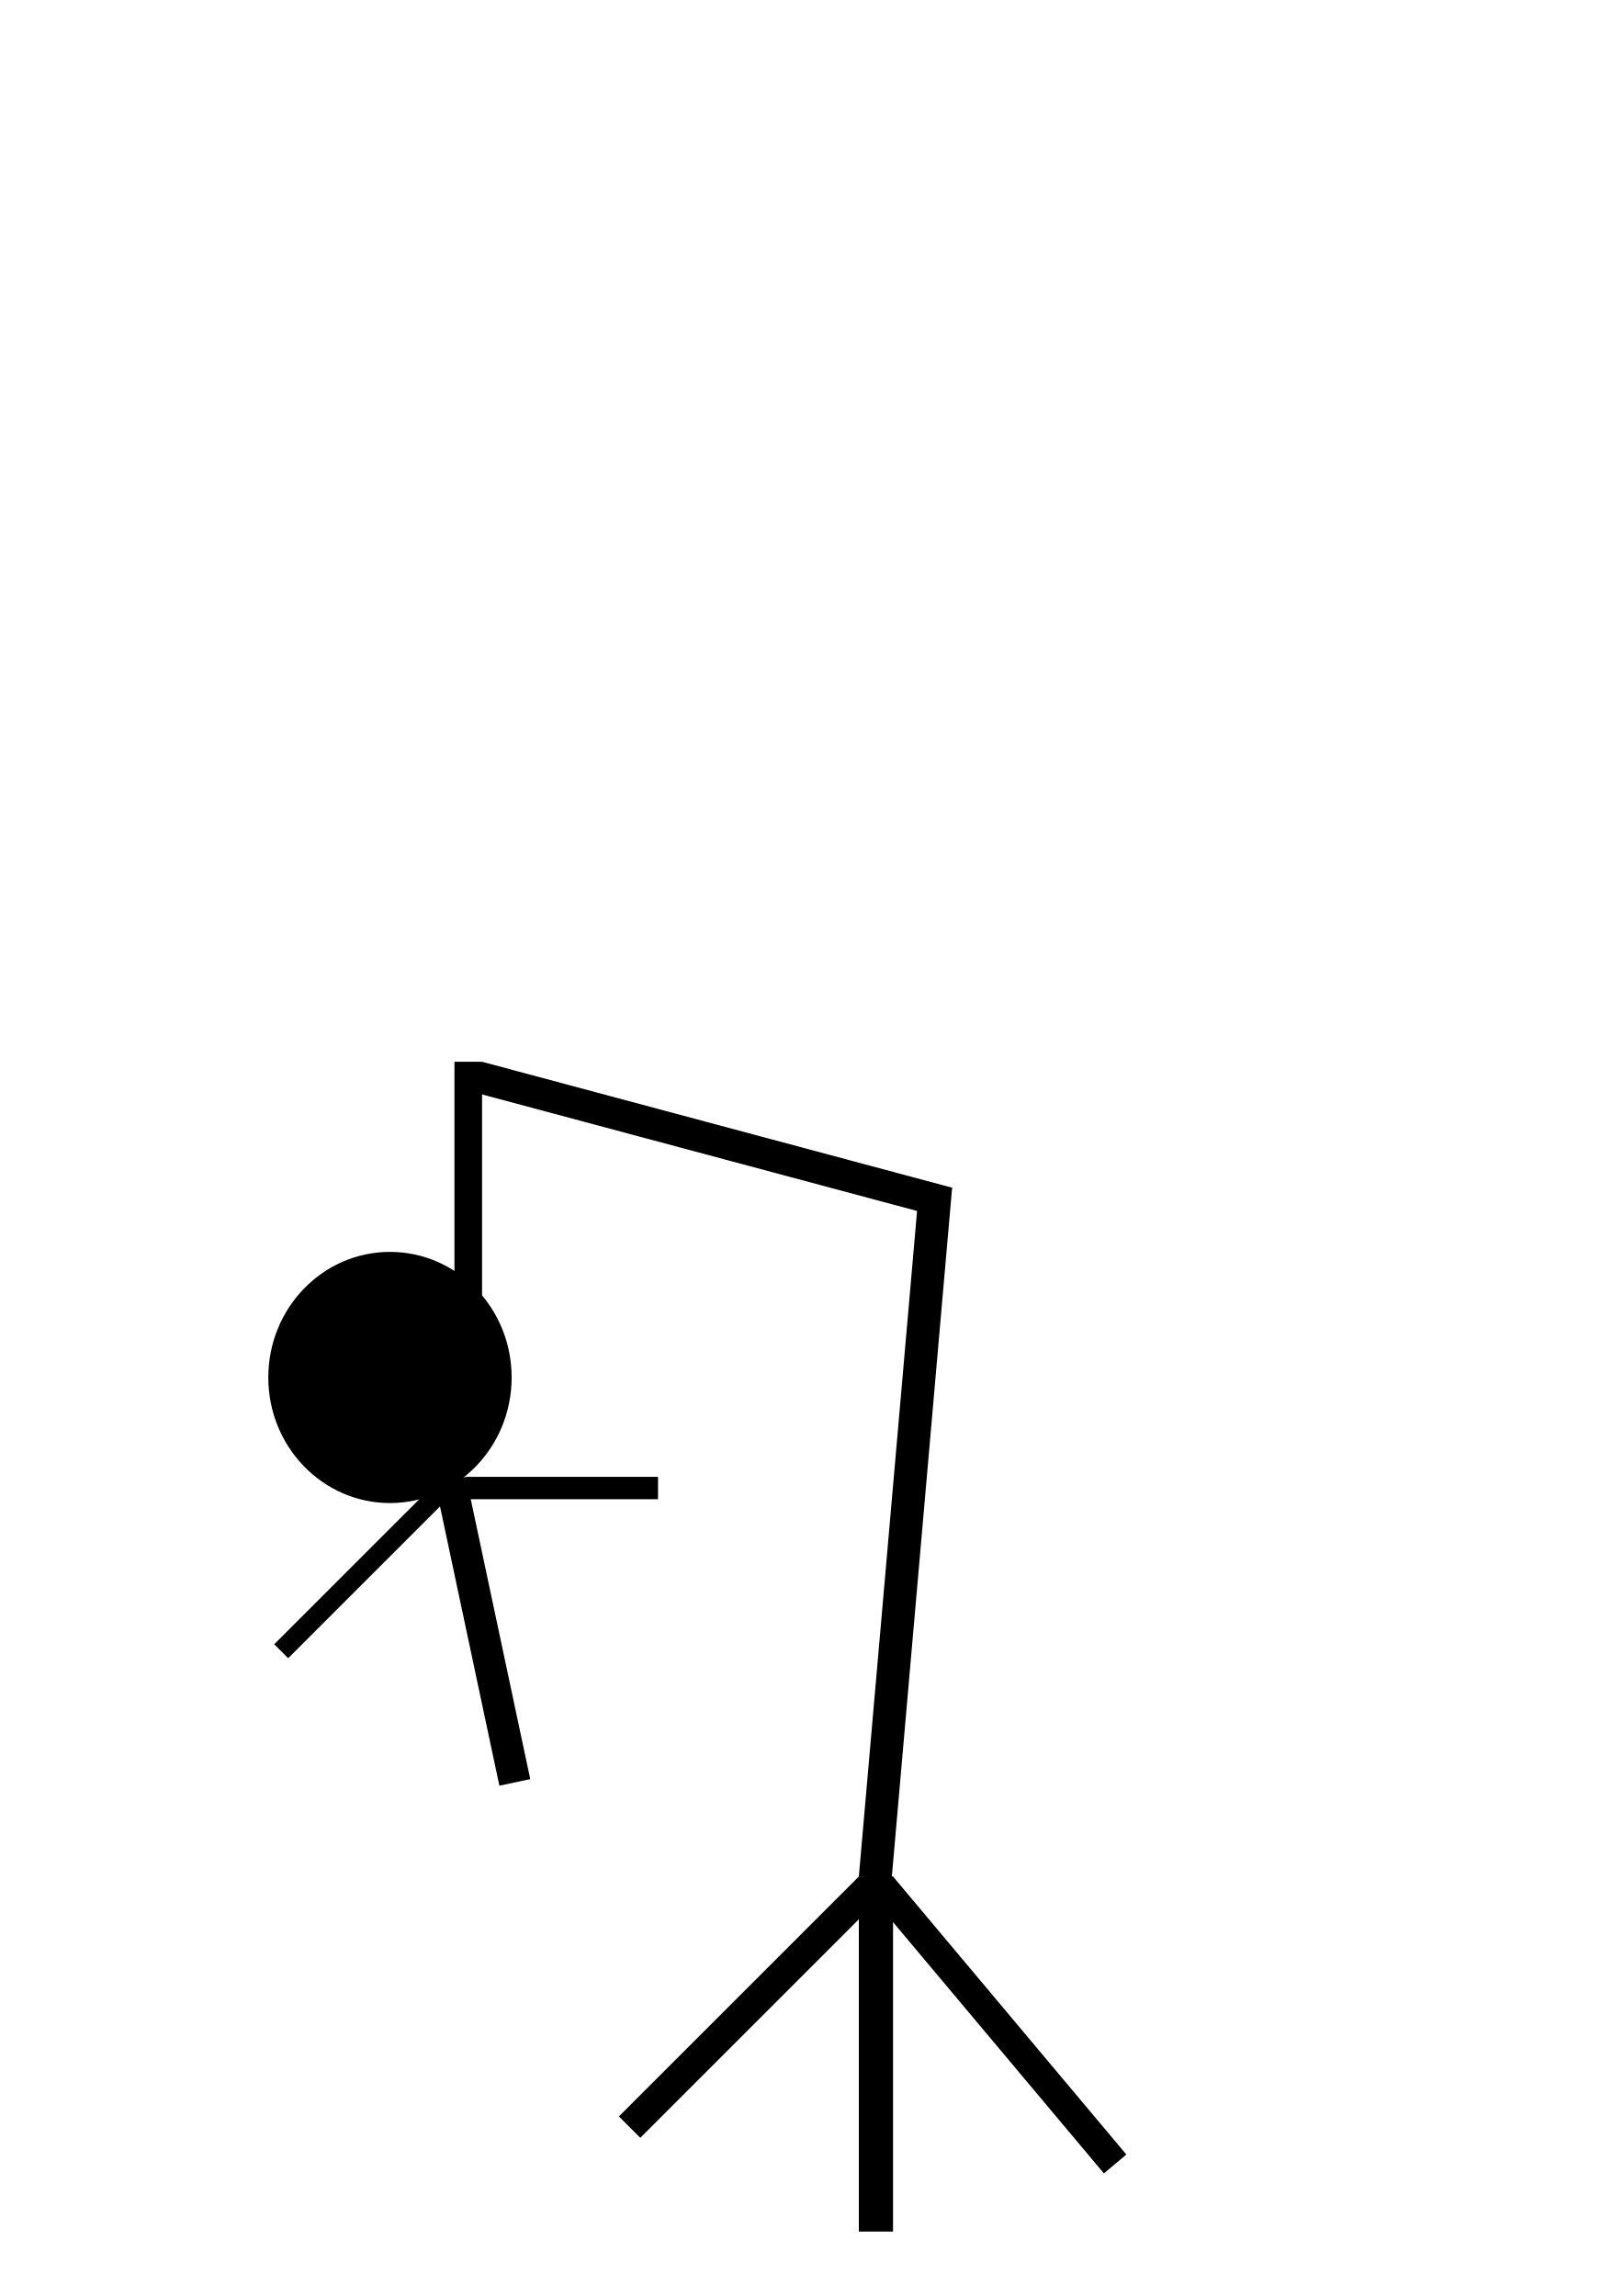
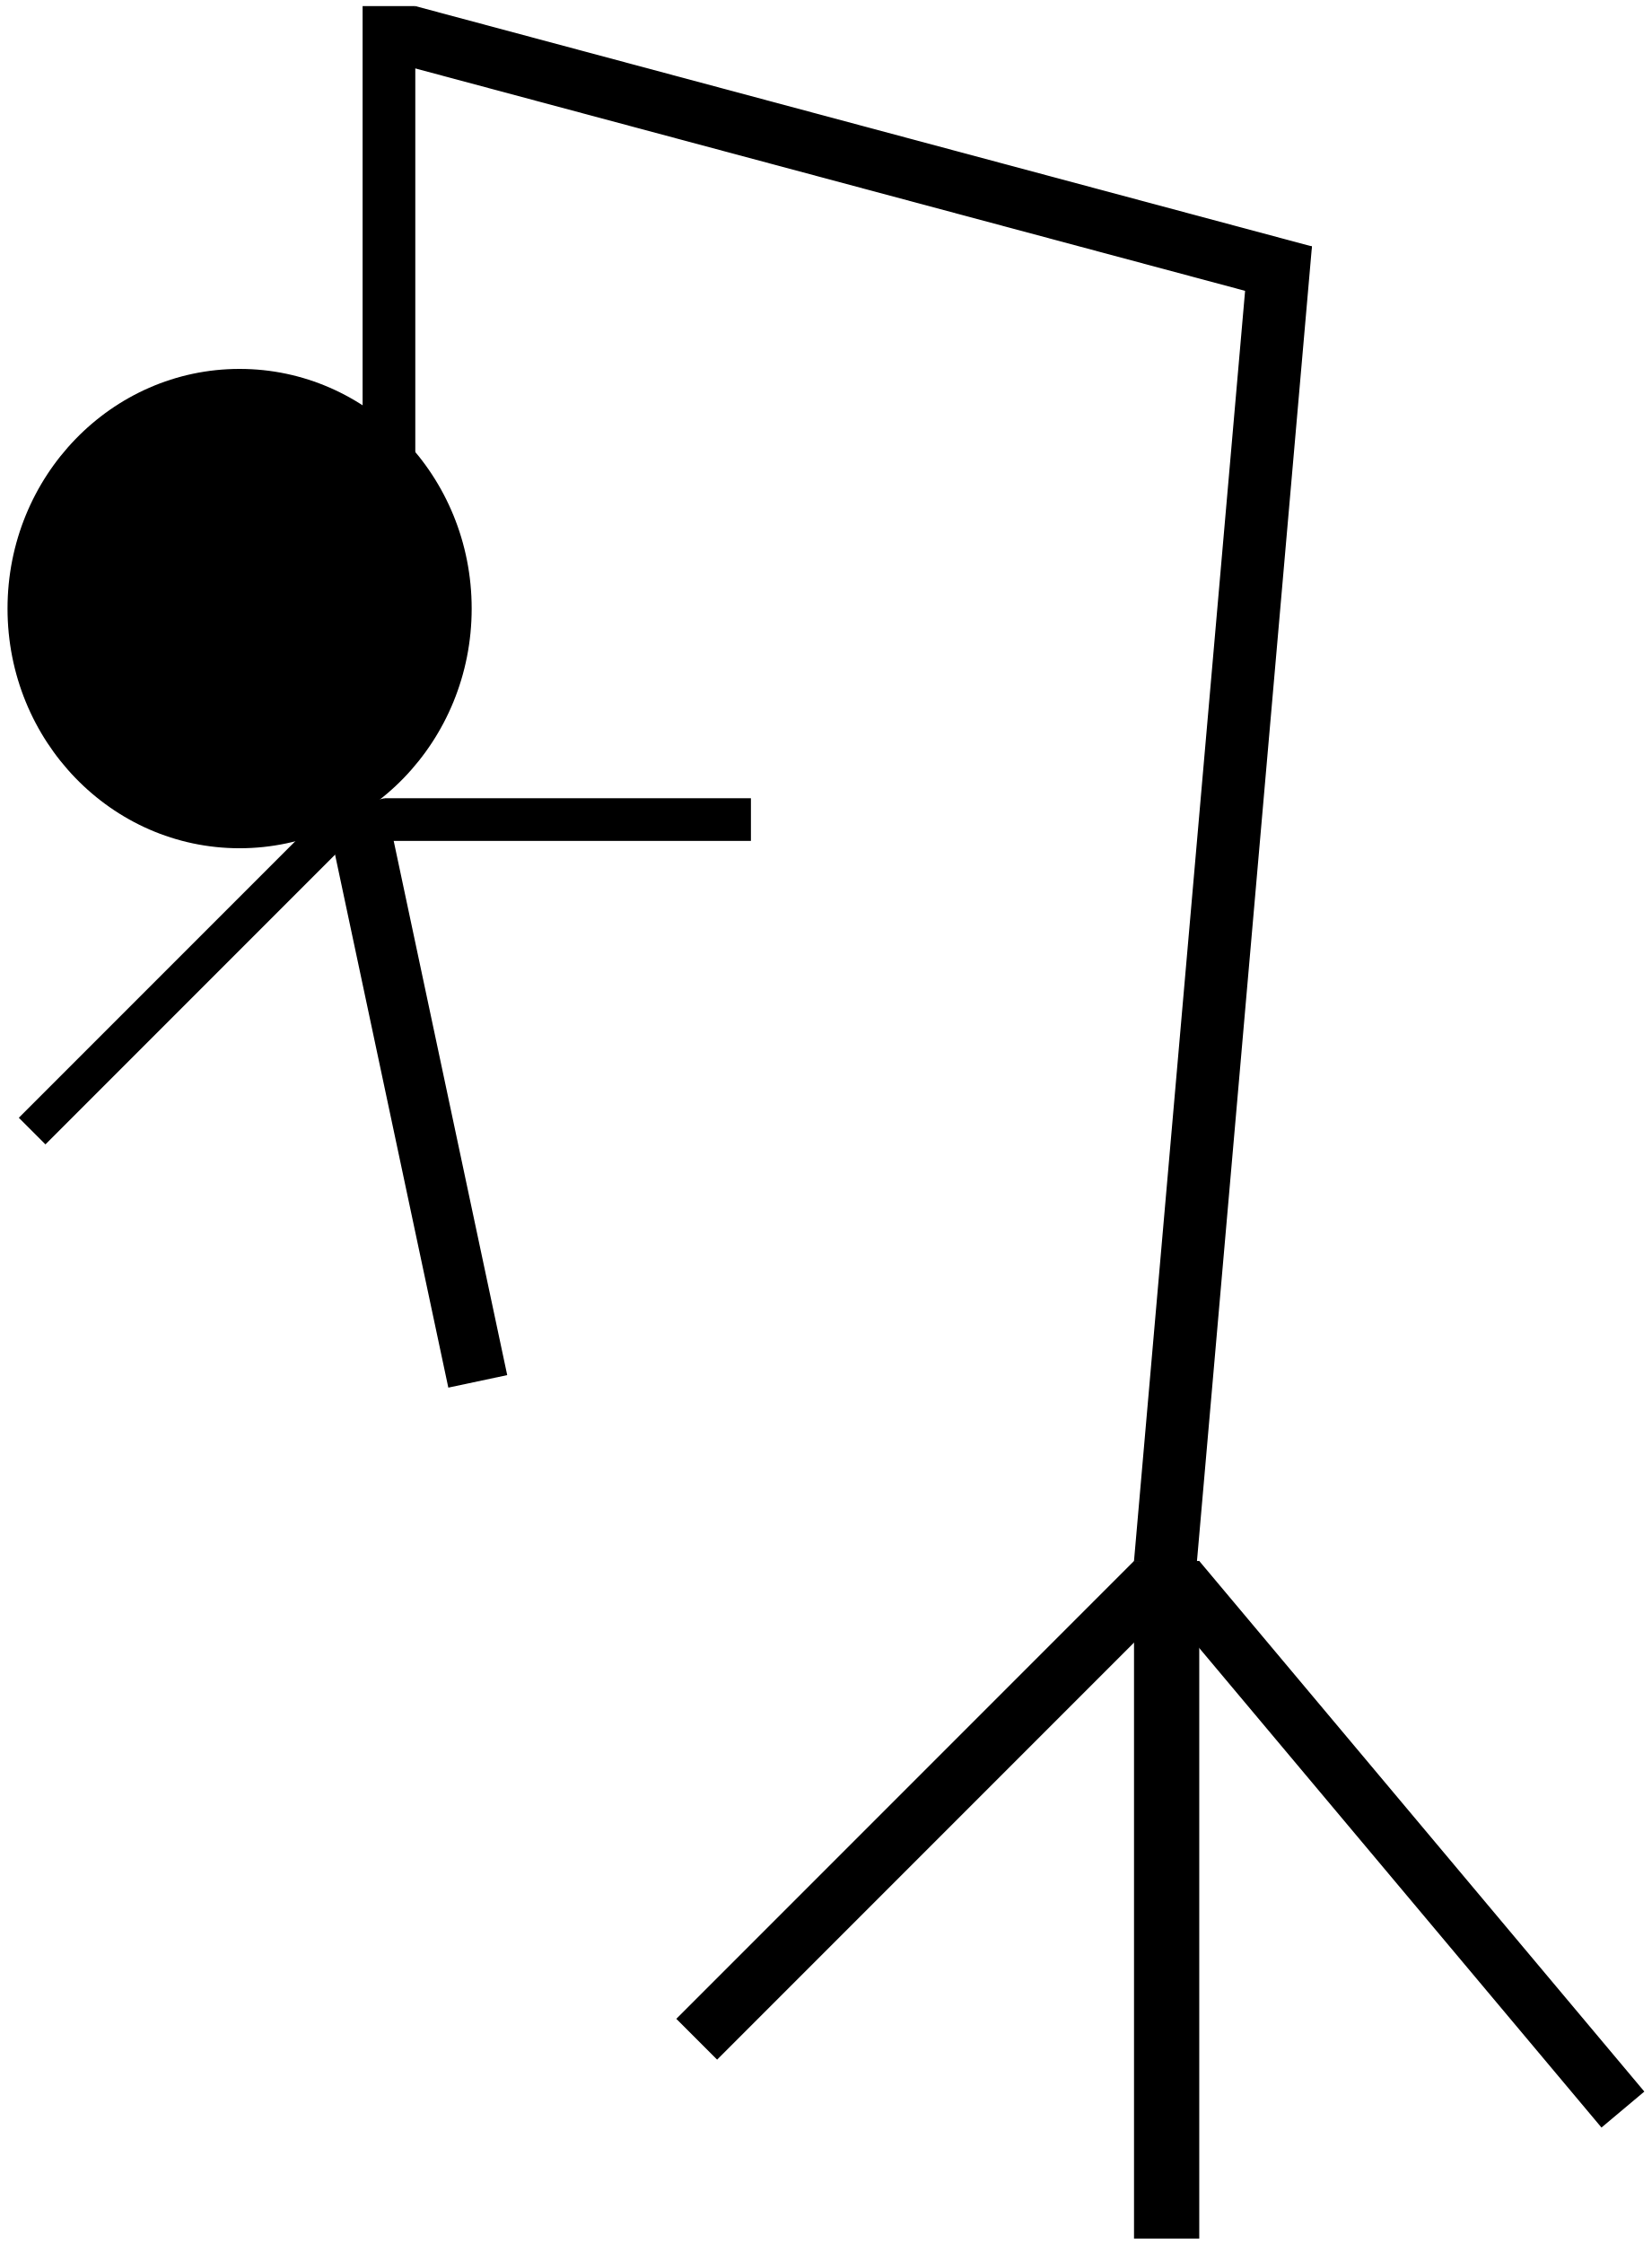
- <svg xmlns="http://www.w3.org/2000/svg" width="210mm" height="297mm" viewBox="0 0 210 297" version="1.1" id="svg5">
+ <svg xmlns="http://www.w3.org/2000/svg" width="112mm" height="152.1mm" viewBox="0 0 112 152.1" version="1.1" id="svg5">
  <defs id="defs2" />
  <g id="layer1">
-     <rect style="fill:#000000;stroke-width:0.074" id="rect55" width="3.912" height="43.887" x="250.185" y="93.098" transform="rotate(45)" />
-     <rect style="fill:#000000;stroke-width:0.074" id="rect57" width="4.423" height="45.928" x="111.077" y="242.737" />
-     <rect style="fill:#000000;stroke-width:0.071" id="rect59" width="3.793" height="46.948" x="-71.344" y="260.189" transform="rotate(-40)" />
-     <rect style="fill:#000000;stroke-width:0.265" id="rect170" width="4.253" height="89.814" x="131.811" y="142.318" transform="rotate(5)" />
-     <rect style="fill:#000000;stroke-width:0.265" id="rect282" width="62.938" height="4.082" x="95.771" y="116.529" transform="rotate(15)" />
-     <rect style="fill:#000000;stroke-width:0.265" id="rect395" width="3.572" height="33.34" x="58.776" y="137.345" />
-     <ellipse style="fill:#000000;stroke-width:0.265" id="path509" cx="50.436" cy="178.183" rx="15.735" ry="16.245" />
-     <rect style="fill:#000000;stroke-width:0.265" id="rect624" width="4.082" height="39.974" x="15.15" y="199.394" transform="rotate(-12)" />
-     <rect style="fill:#000000;stroke-width:0.265" id="rect740" width="2.552" height="29.428" x="175.477" y="95.892" transform="rotate(45)" />
-     <rect style="fill:#000000;stroke-width:0.265" id="rect857" width="24.835" height="2.892" x="60.269" y="191.038" />
+     <rect style="fill:#000000;stroke-width:0.074" id="rect55" width="3.912" height="43.887" x="129.182" y="20.448" transform="rotate(45)" />
+     <rect style="fill:#000000;stroke-width:0.074" id="rect57" width="4.423" height="45.928" x="76.887" y="105.804" />
+     <rect style="fill:#000000;stroke-width:0.071" id="rect59" width="3.793" height="46.948" x="-9.516" y="133.315" transform="rotate(-40)" />
+     <rect style="fill:#000000;stroke-width:0.265" id="rect170" width="4.253" height="89.814" x="85.815" y="8.886" transform="rotate(5)" />
+     <rect style="fill:#000000;stroke-width:0.265" id="rect282" width="62.938" height="4.082" x="27.305" y="-6.889" transform="rotate(15)" />
+     <rect style="fill:#000000;stroke-width:0.265" id="rect395" width="3.572" height="33.34" x="24.585" y="0.413" />
+     <ellipse style="fill:#000000;stroke-width:0.265" id="path509" cx="16.245" cy="41.25" rx="15.735" ry="16.245" />
+     <rect style="fill:#000000;stroke-width:0.265" id="rect624" width="4.082" height="39.974" x="10.177" y="58.345" transform="rotate(-12)" />
+     <rect style="fill:#000000;stroke-width:0.265" id="rect740" width="2.552" height="29.428" x="54.475" y="23.242" transform="rotate(45)" />
+     <rect style="fill:#000000;stroke-width:0.265" id="rect857" width="24.835" height="2.892" x="26.078" y="54.105" />
  </g>
</svg>
